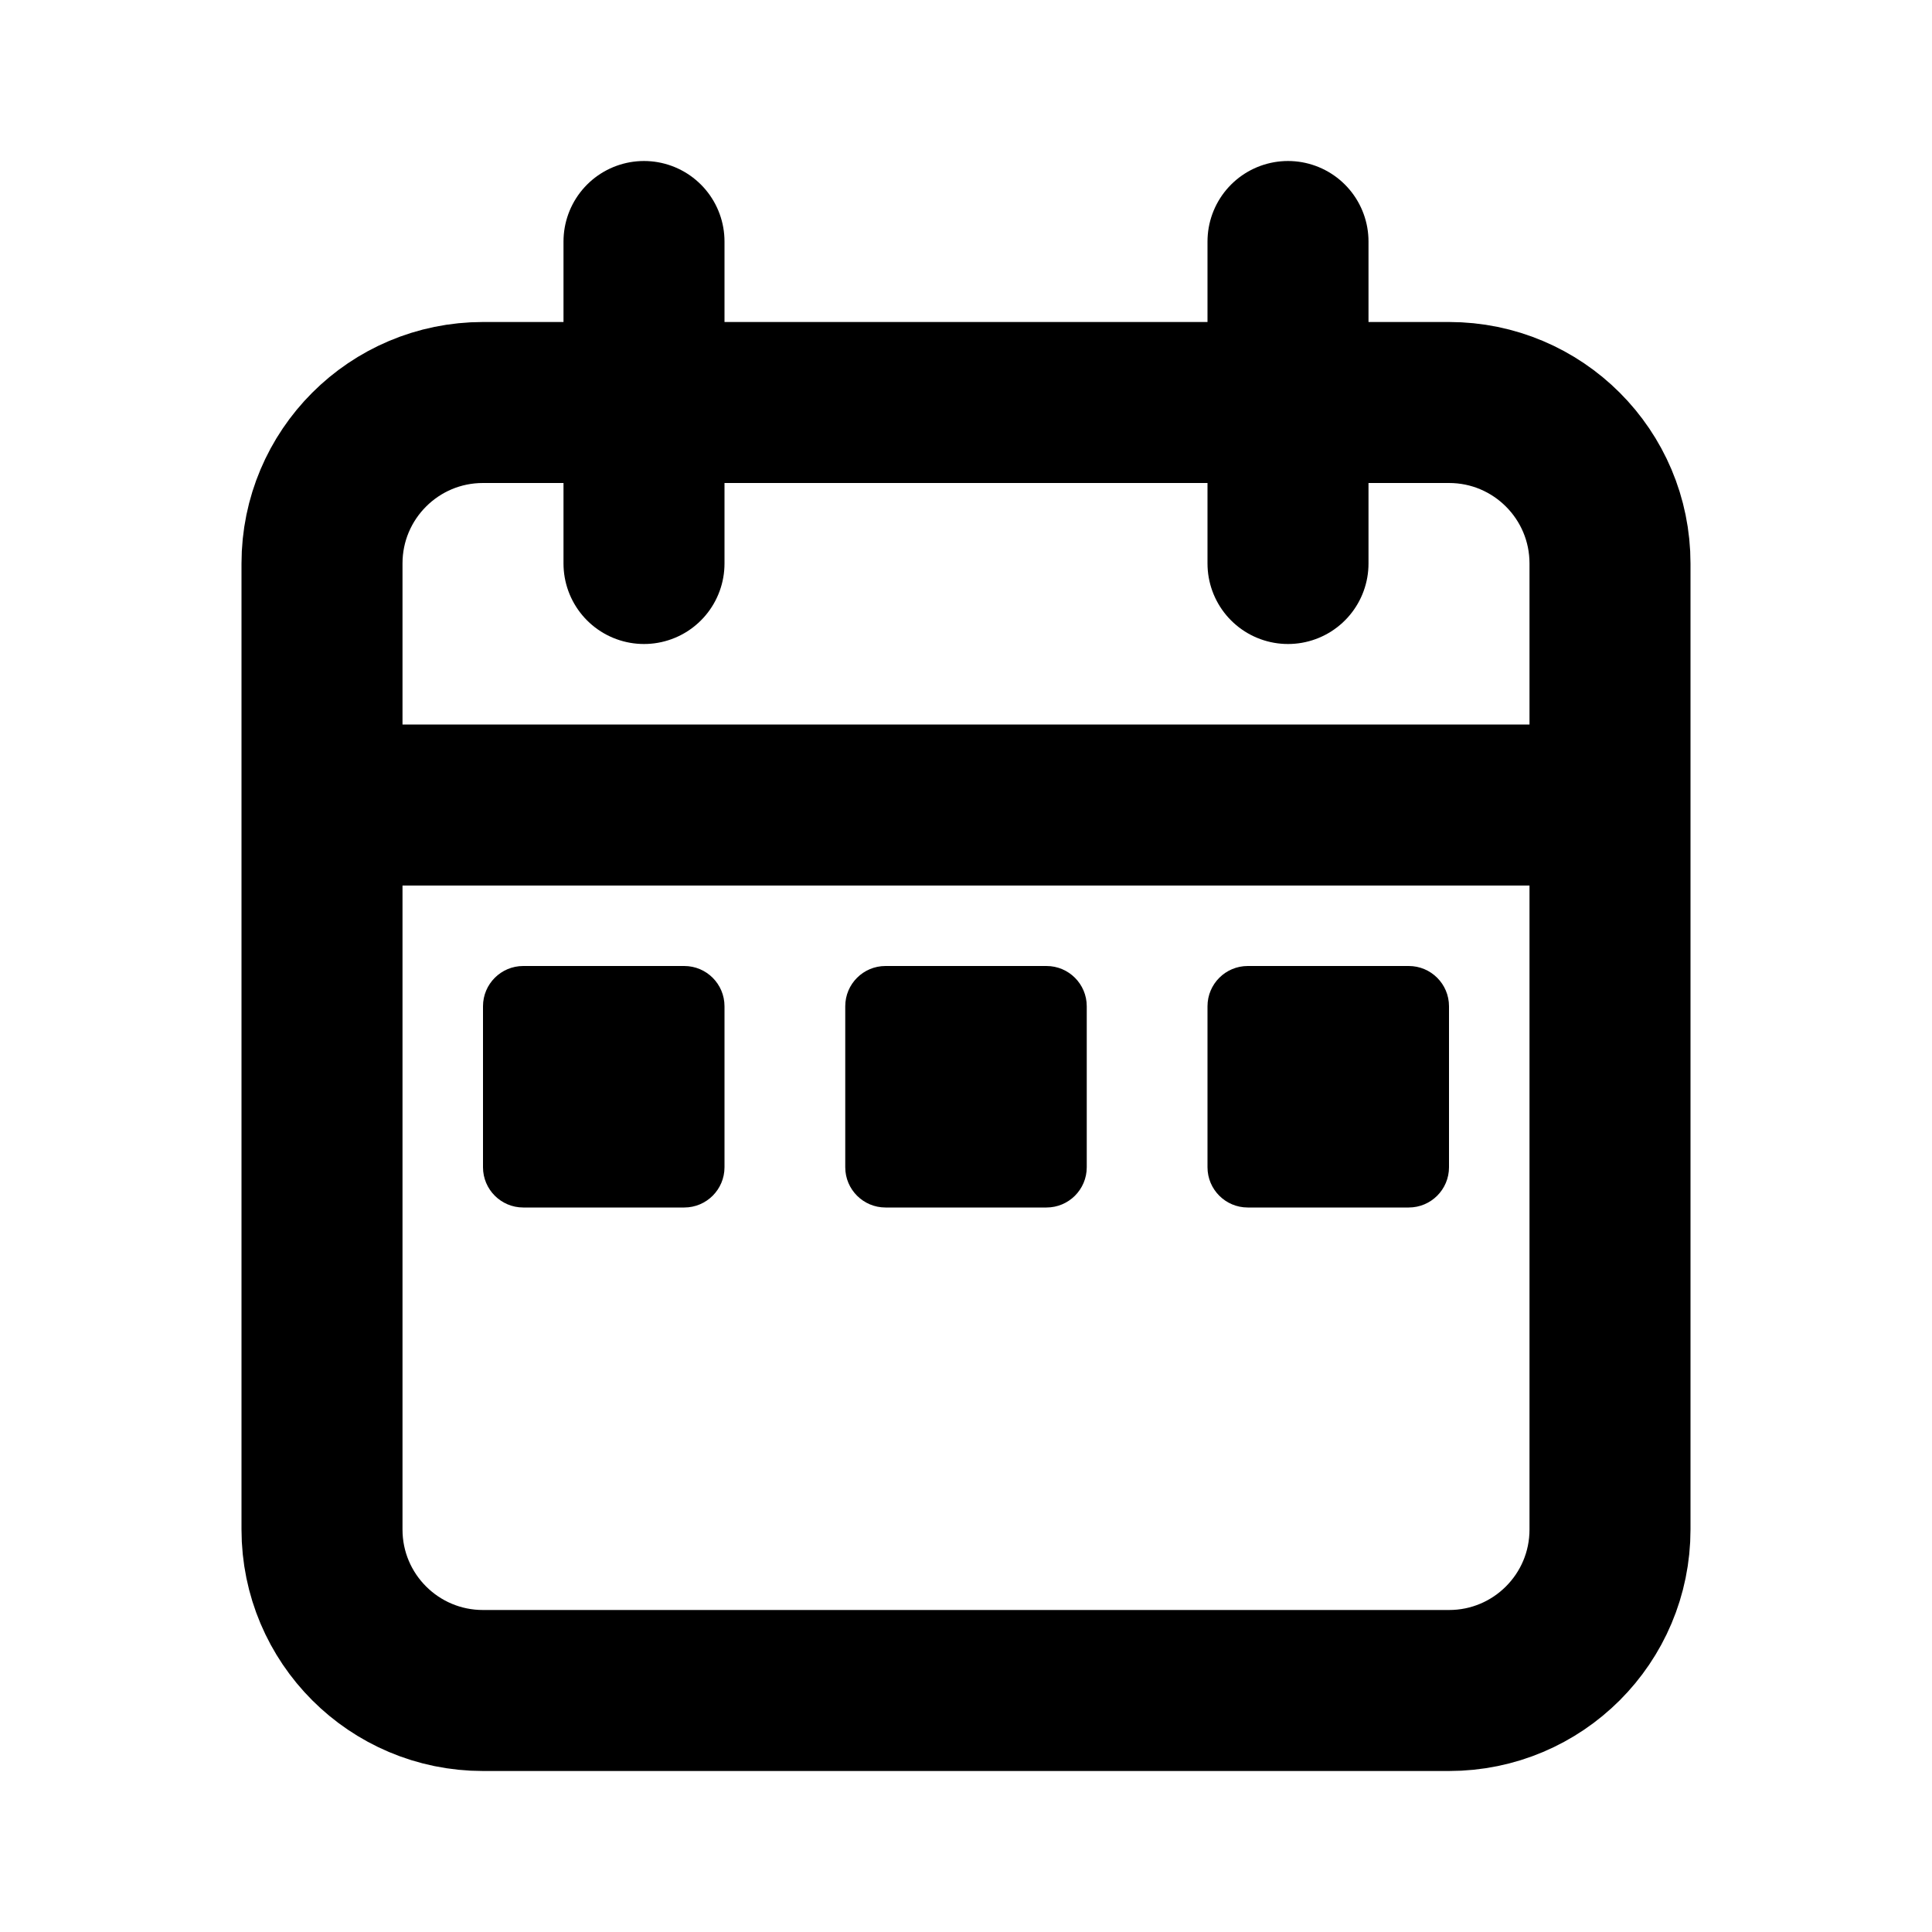
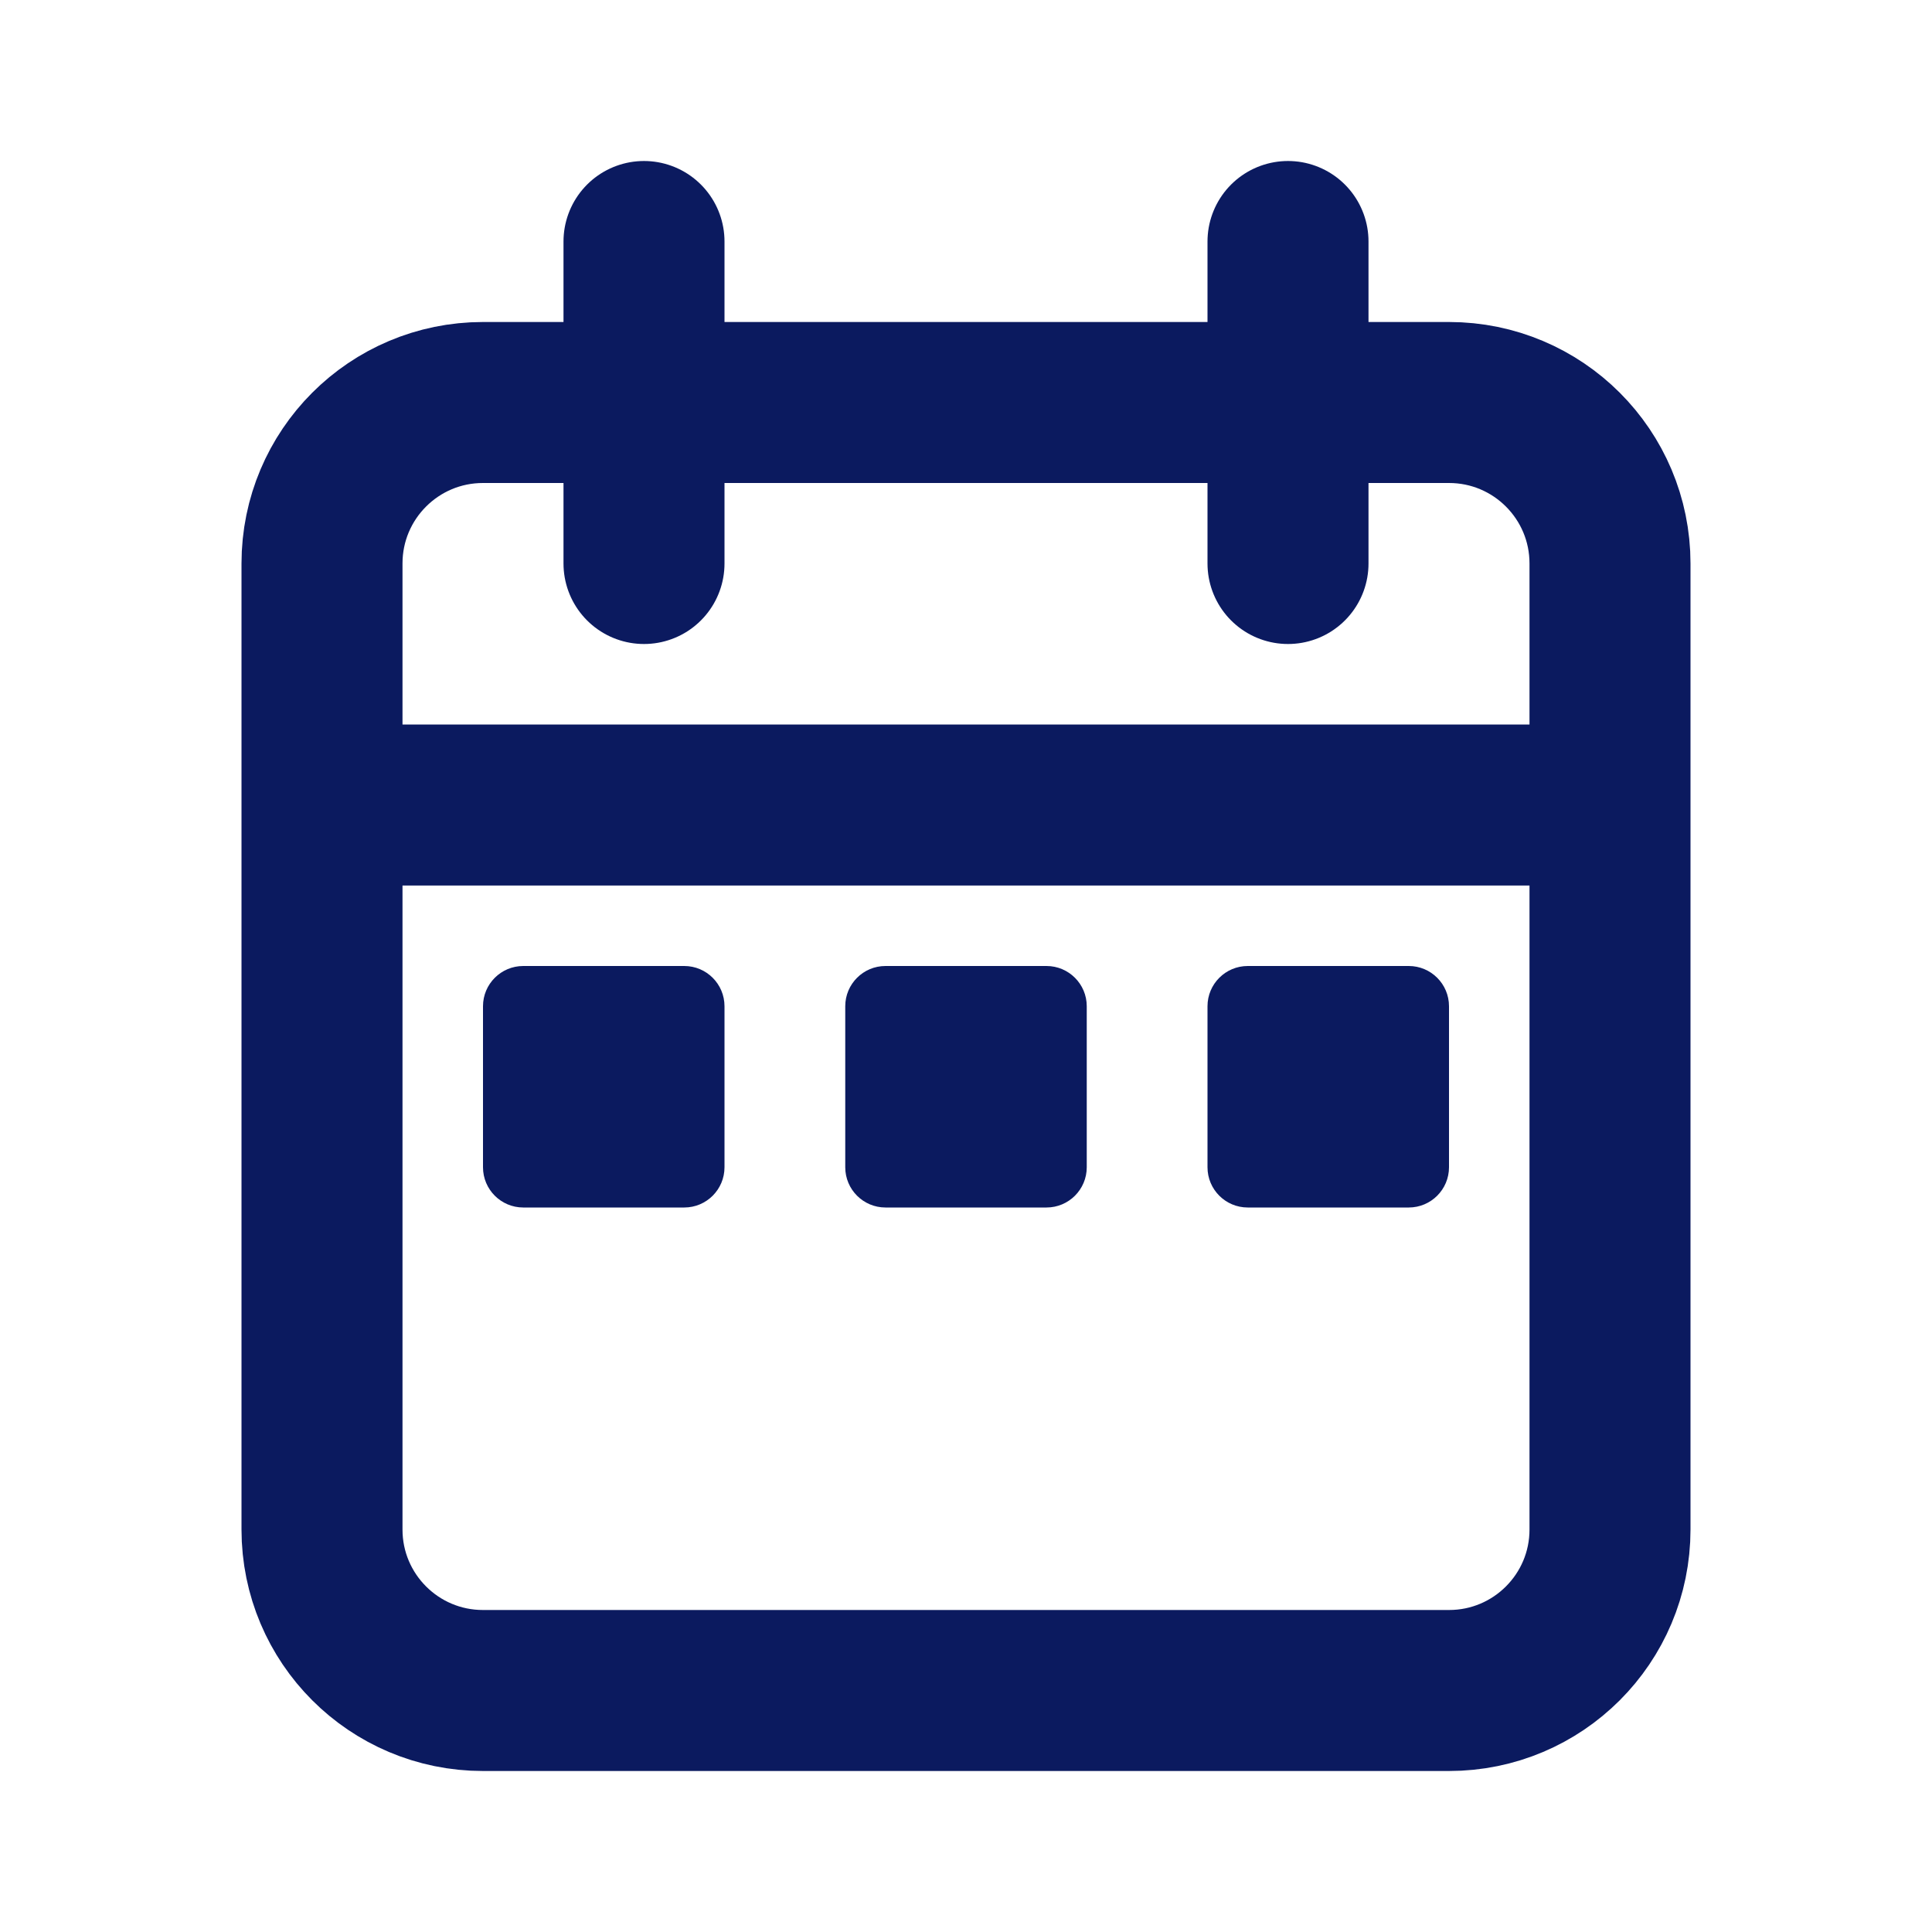
<svg xmlns="http://www.w3.org/2000/svg" width="800px" height="800px" viewBox="0 0 24 24" fill="none">
-   <path d="M20 10V7C20 5.895 19.105 5 18 5H6C4.895 5 4 5.895 4 7V10M20 10V19C20 20.105 19.105 21 18 21H6C4.895 21 4 20.105 4 19V10M20 10H4M8 3V7M16 3V7" stroke="#000000" stroke-width="2" stroke-linecap="round" />
-   <rect x="6" y="12" width="3" height="3" rx="0.5" fill="#000000" />
-   <rect x="10.5" y="12" width="3" height="3" rx="0.5" fill="#000000" />
-   <rect x="15" y="12" width="3" height="3" rx="0.5" fill="#000000" />
+   <path d="M20 10V7C20 5.895 19.105 5 18 5H6C4.895 5 4 5.895 4 7V10M20 10V19C20 20.105 19.105 21 18 21H6C4.895 21 4 20.105 4 19V10M20 10H4M8 3V7M16 3V7" stroke="#0b1a5f" stroke-width="2" stroke-linecap="round" />
+   <rect x="6" y="12" width="3" height="3" rx="0.5" fill="#0b1a5f" />
+   <rect x="10.5" y="12" width="3" height="3" rx="0.5" fill="#0b1a5f" />
+   <rect x="15" y="12" width="3" height="3" rx="0.5" fill="#0b1a5f" />
</svg>
